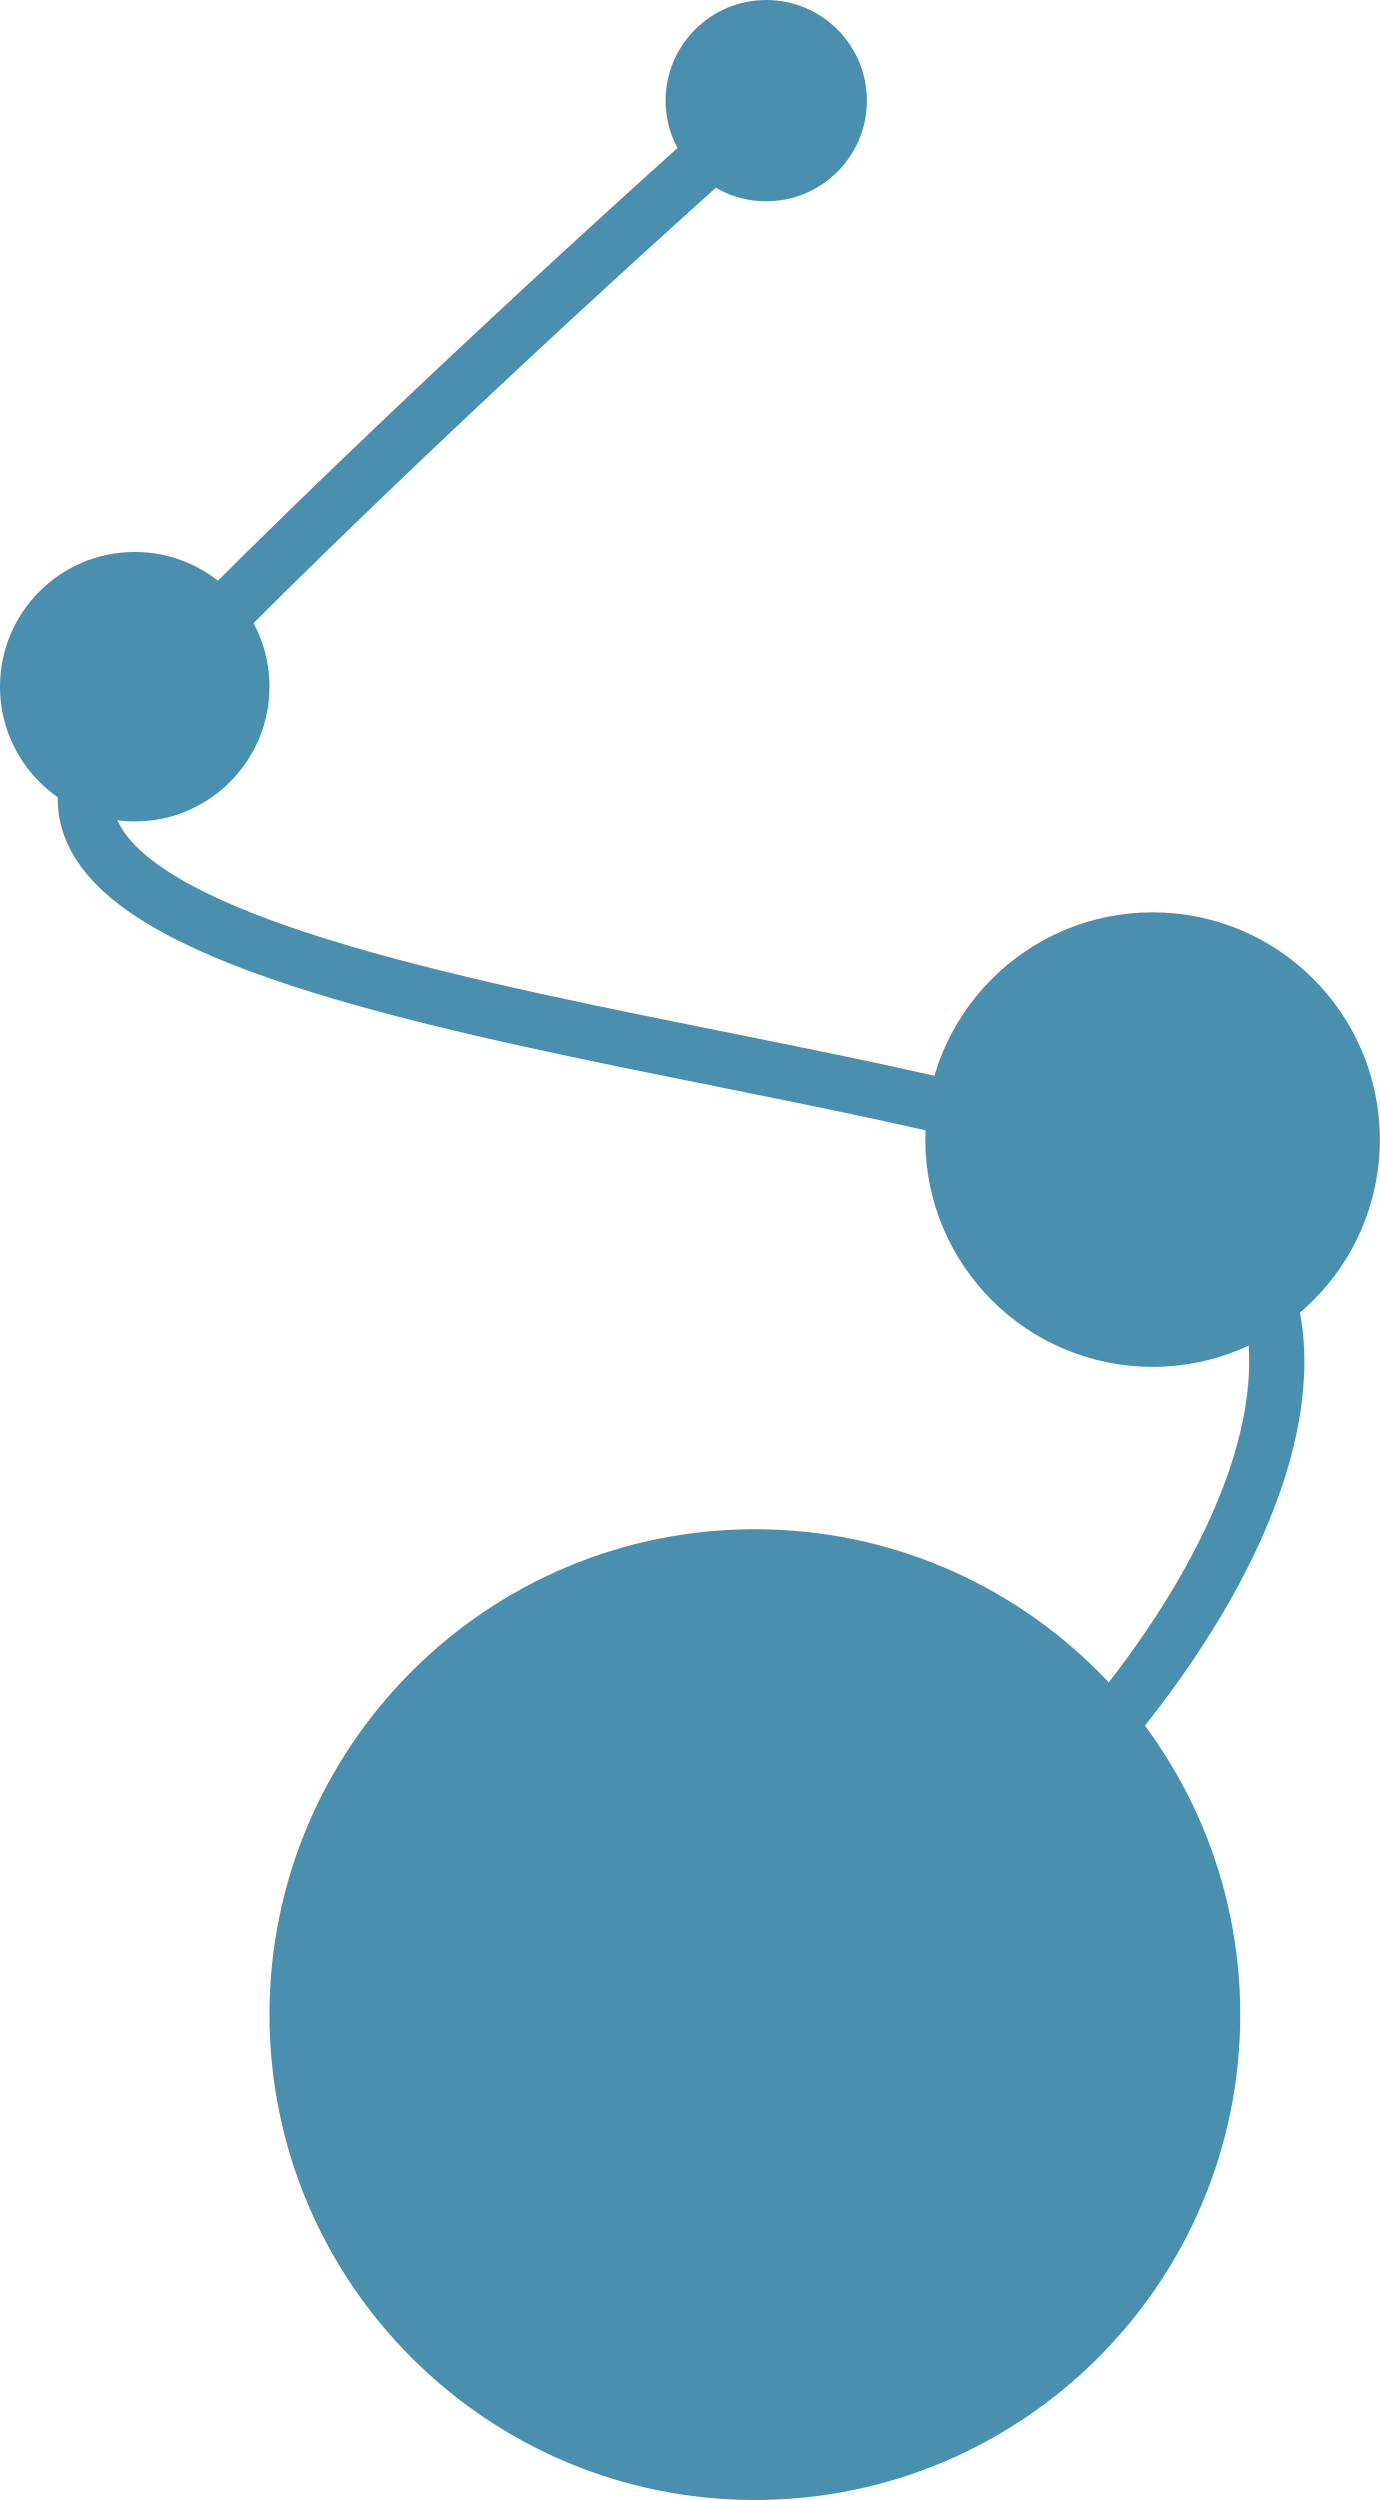
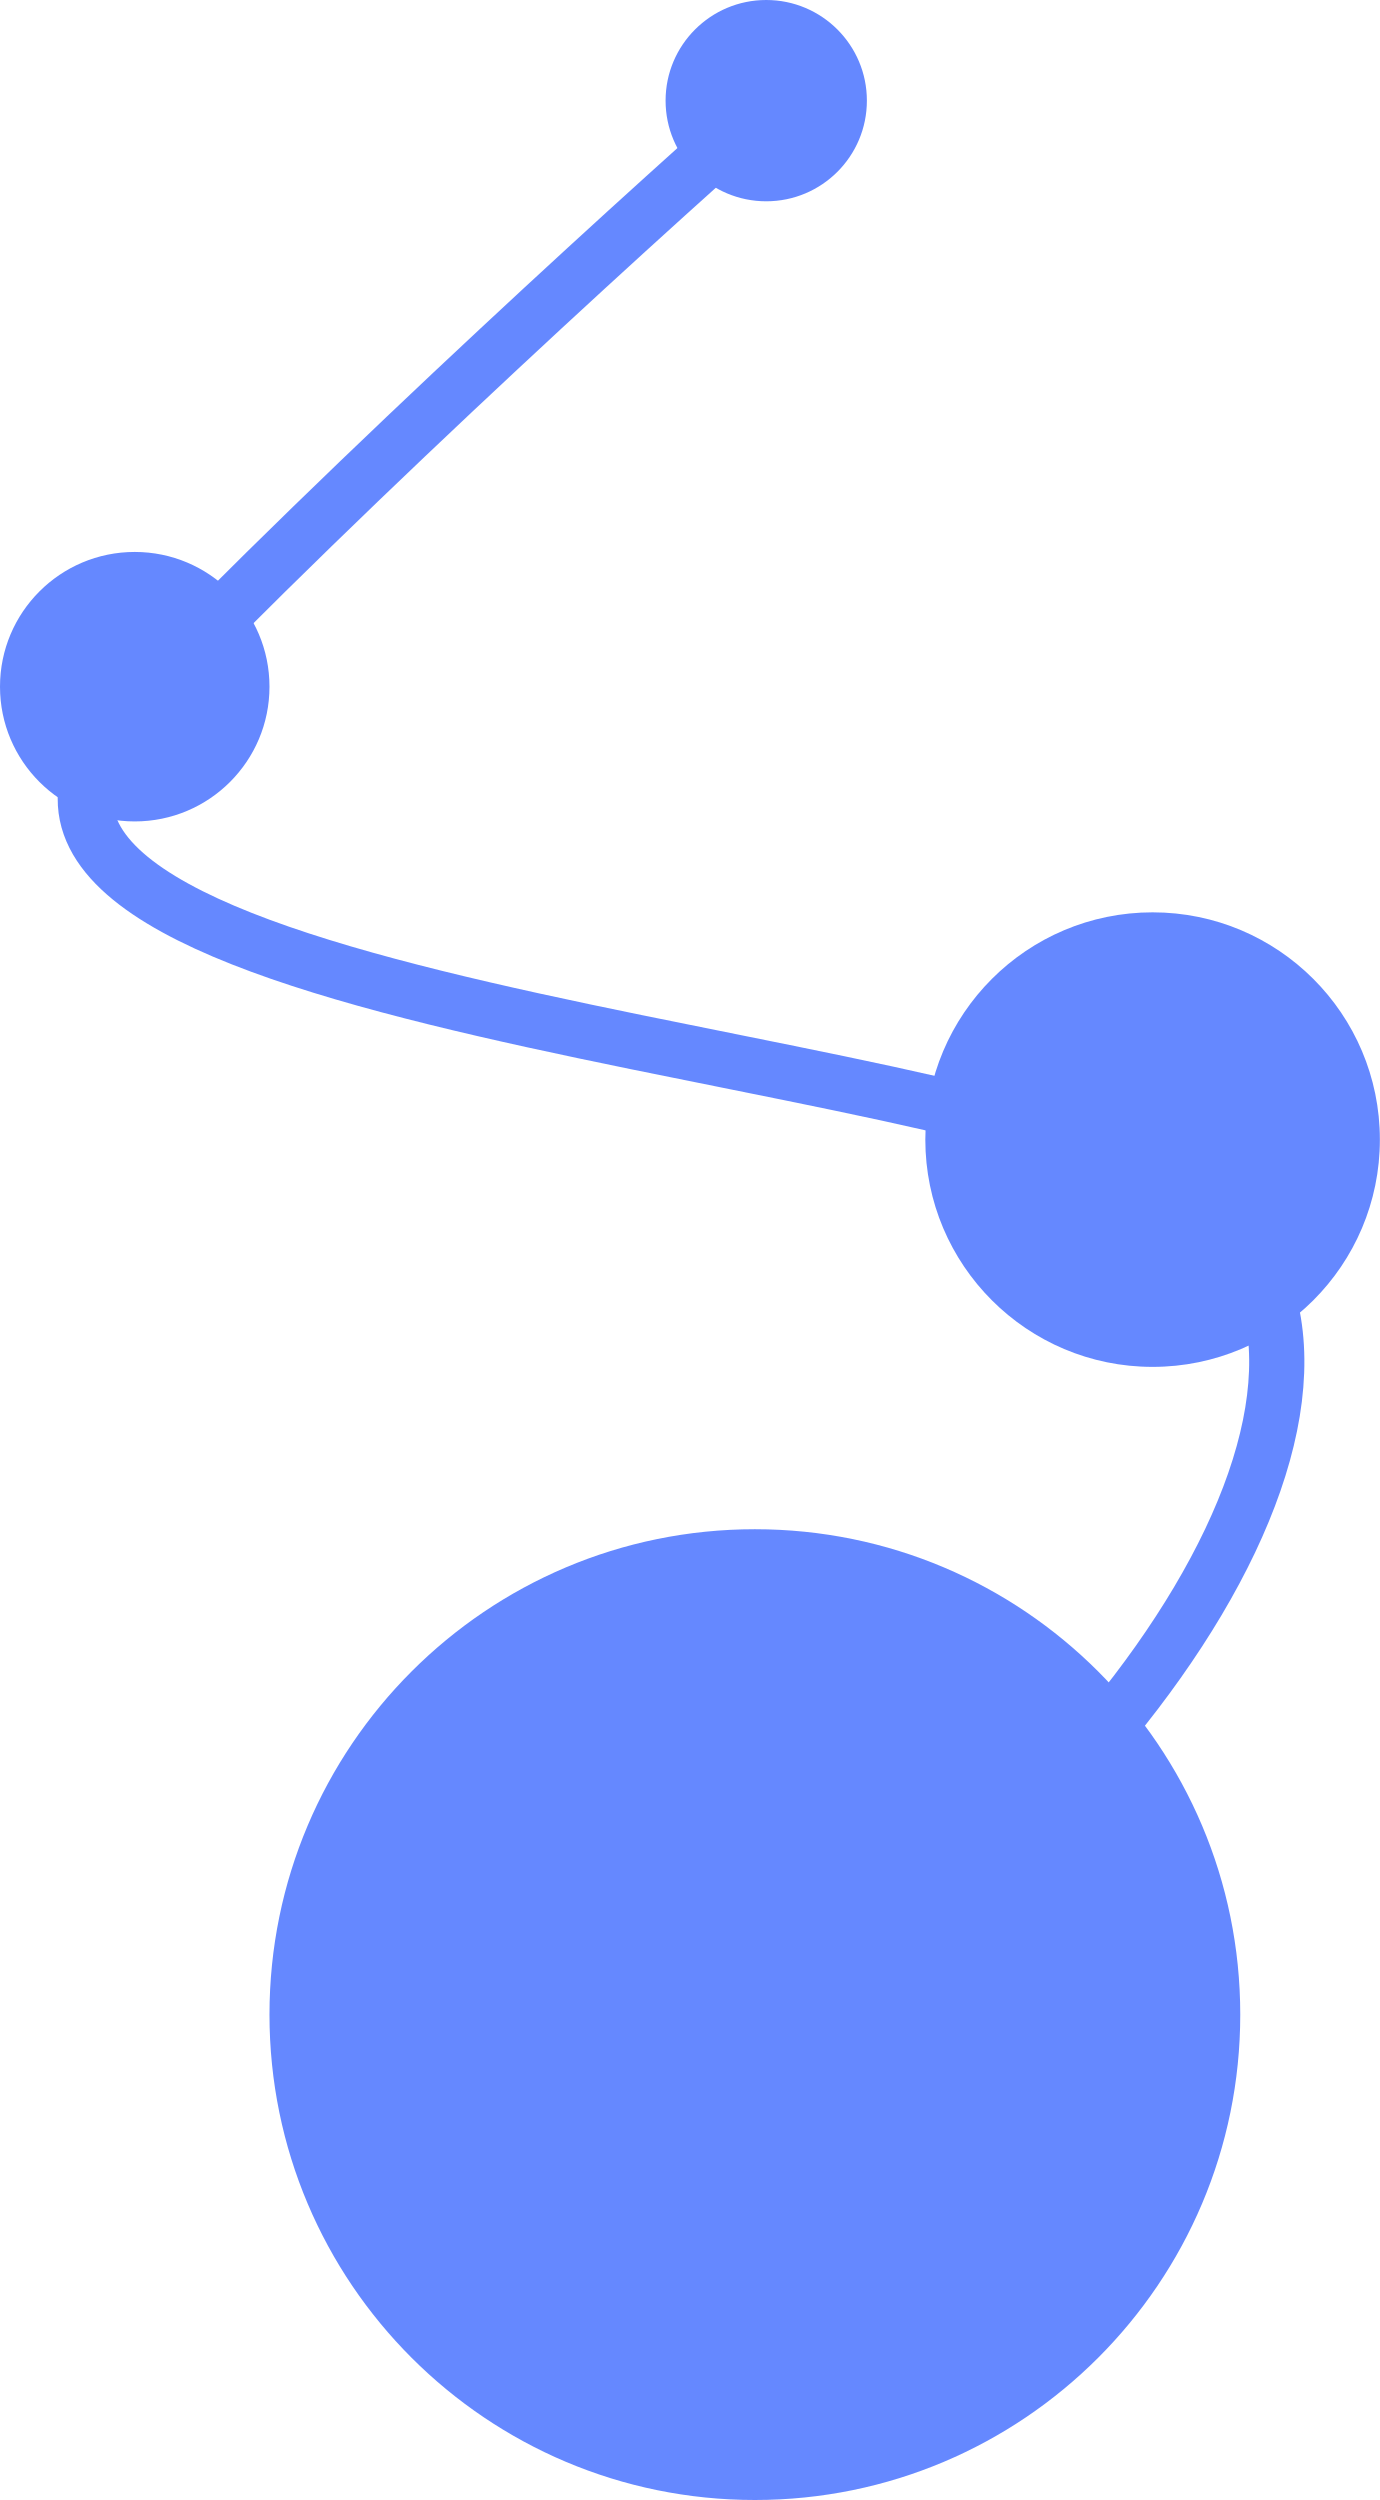
<svg xmlns="http://www.w3.org/2000/svg" width="425" height="770" viewBox="0 0 425 770" fill="none">
-   <circle cx="355" cy="351" r="70" fill="#4A90AE" />
-   <circle cx="236" cy="31" r="31" fill="#4A90AE" />
-   <circle cx="41.5" cy="211.5" r="41.5" fill="#4A90AE" />
-   <circle cx="232.5" cy="620.5" r="149.5" fill="#4A90AE" />
-   <path d="M243.5 618.5C368.5 536.5 442 402.5 356 361C270 319.5 -45 307 41 217.5C109.8 145.9 204.667 60 243.5 26" stroke="#4A90AE" stroke-width="17" />
+   <path d="M355 421C393.66 421 425 389.66 425 351C425 312.34 393.66 281 355 281C316.34 281 285 312.34 285 351C285 389.66 316.34 421 355 421Z" fill="#6588FF" />
+   <path d="M236 62C253.121 62 267 48.121 267 31C267 13.879 253.121 0 236 0C218.879 0 205 13.879 205 31C205 48.121 218.879 62 236 62Z" fill="#6588FF" />
+   <path d="M41.5 253C64.42 253 83 234.42 83 211.5C83 188.58 64.42 170 41.5 170C18.58 170 0 188.58 0 211.5C0 234.42 18.58 253 41.5 253Z" fill="#6588FF" />
+   <path d="M232.5 770C315.067 770 382 703.067 382 620.5C382 537.933 315.067 471 232.5 471C149.933 471 83 537.933 83 620.5C83 703.067 149.933 770 232.5 770Z" fill="#6588FF" />
+   <path d="M243.5 618.5C368.5 536.5 442 402.5 356 361C270 319.5 -45 307 41 217.5C109.8 145.9 204.667 60 243.5 26" stroke="#6588FF" stroke-width="17" />
</svg>
